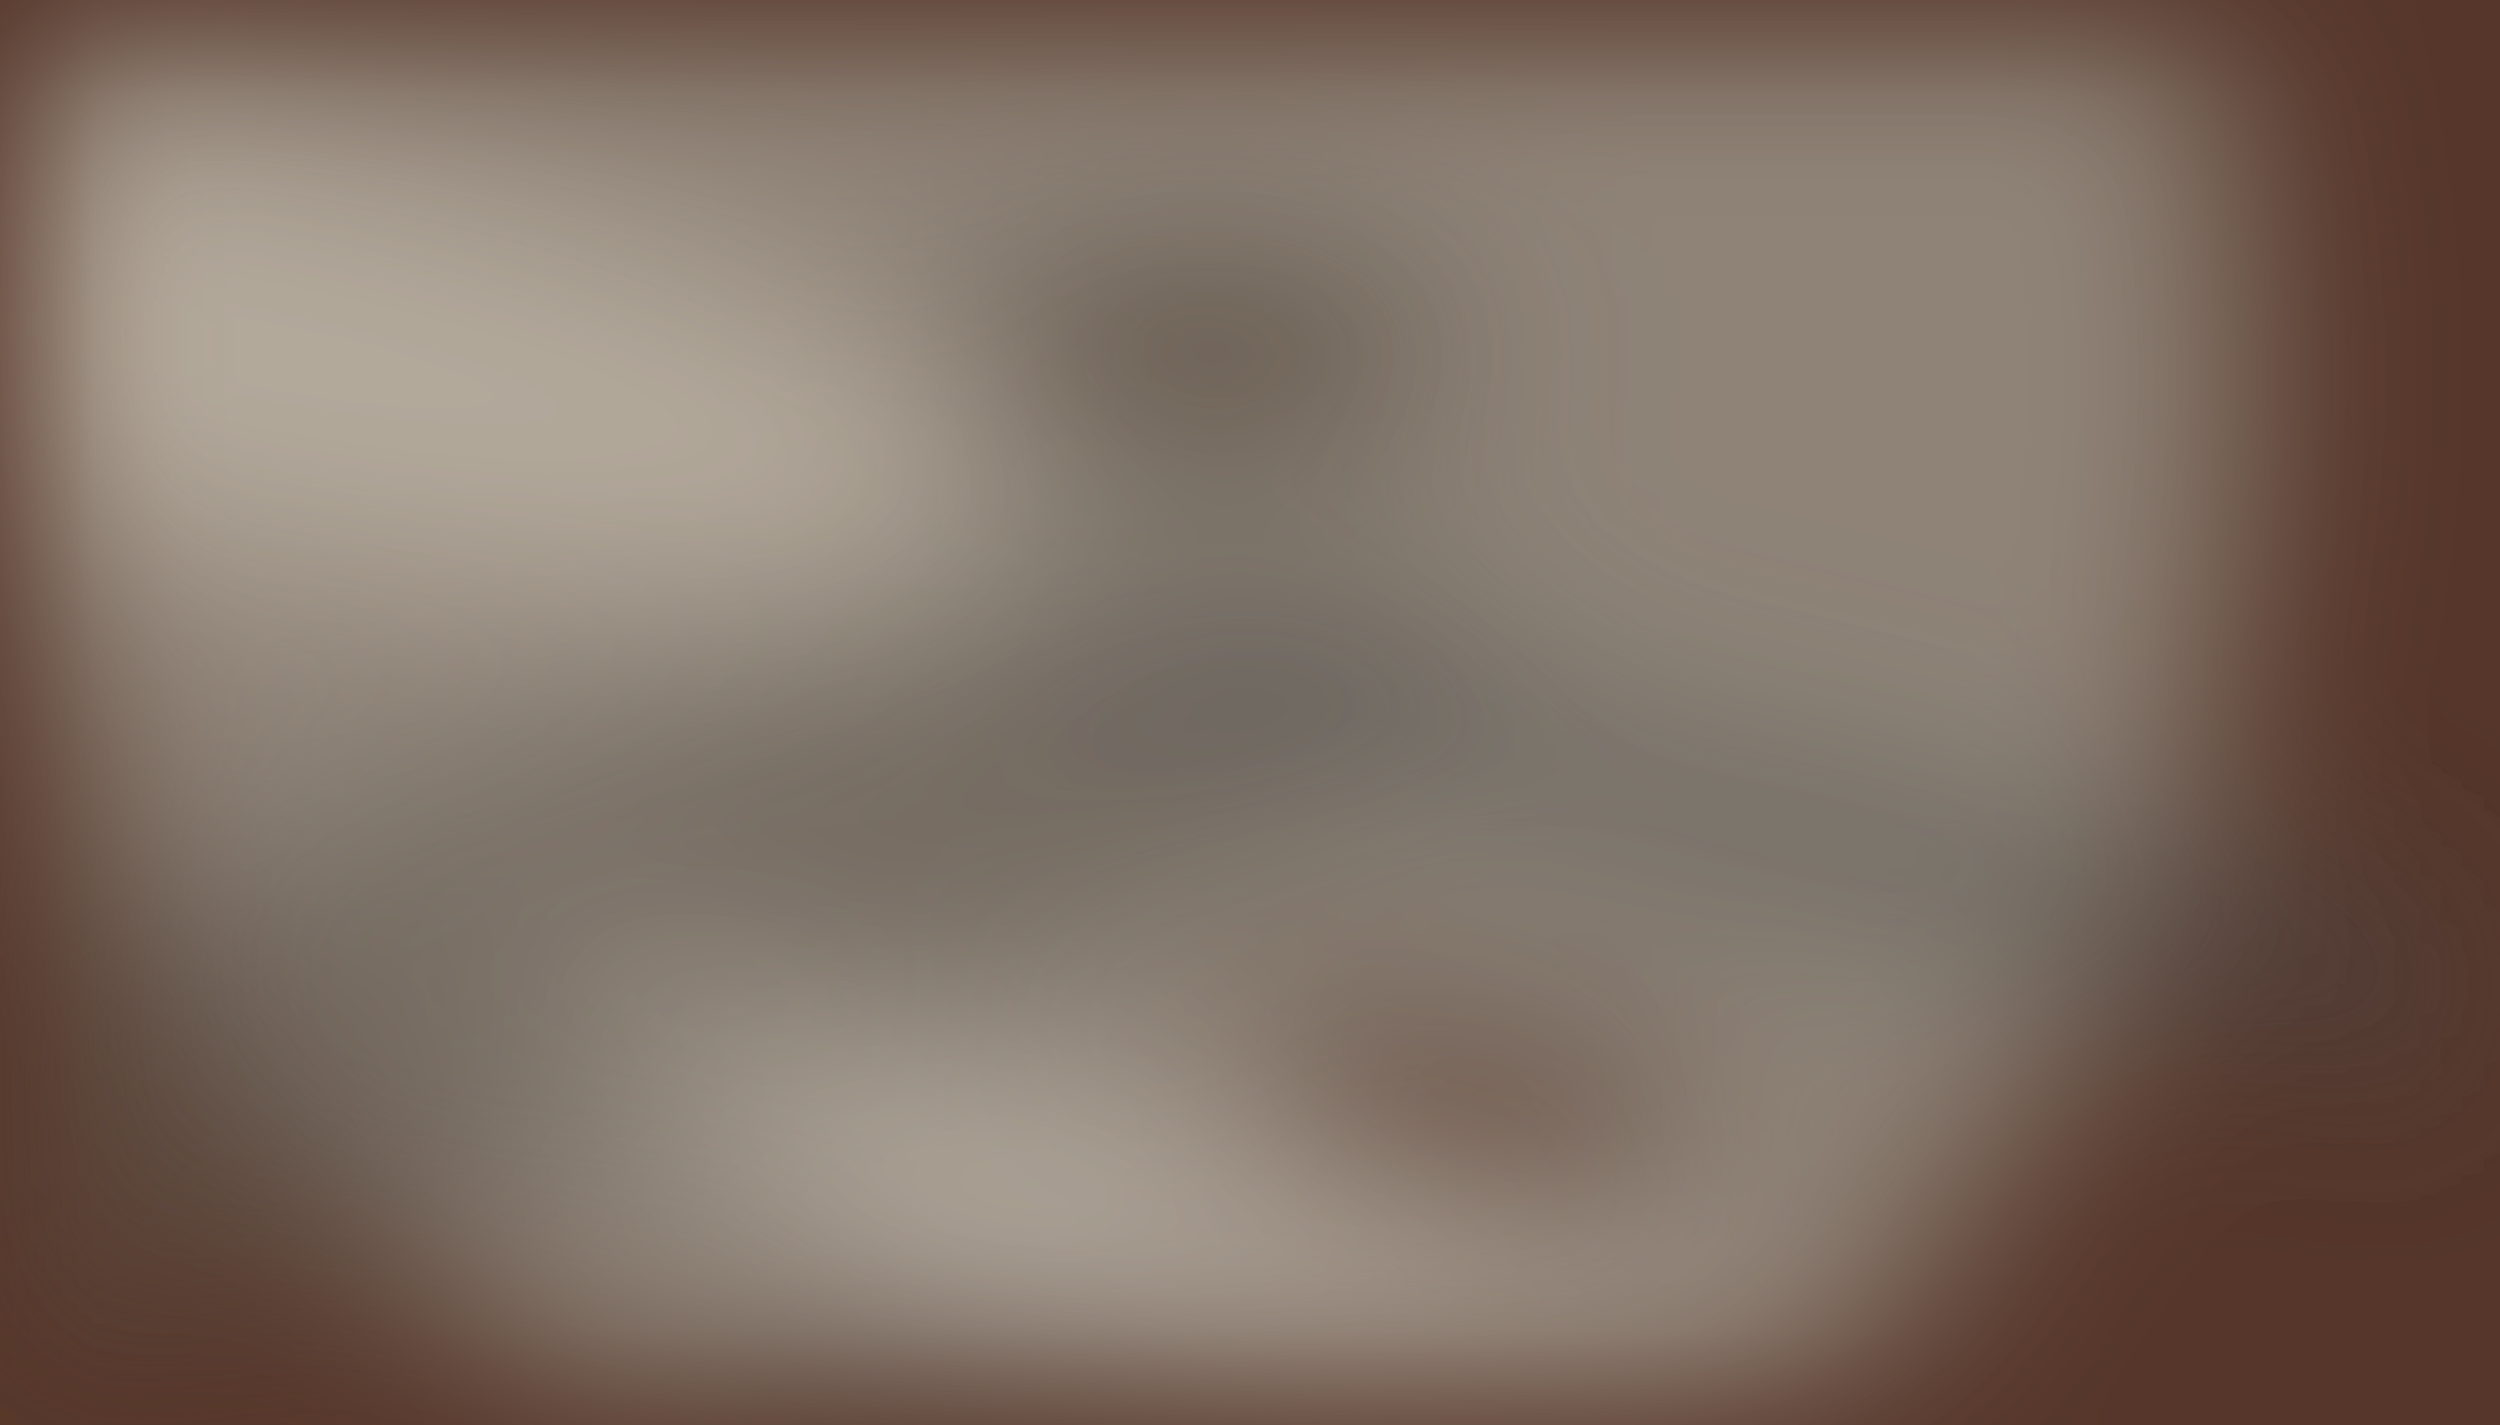
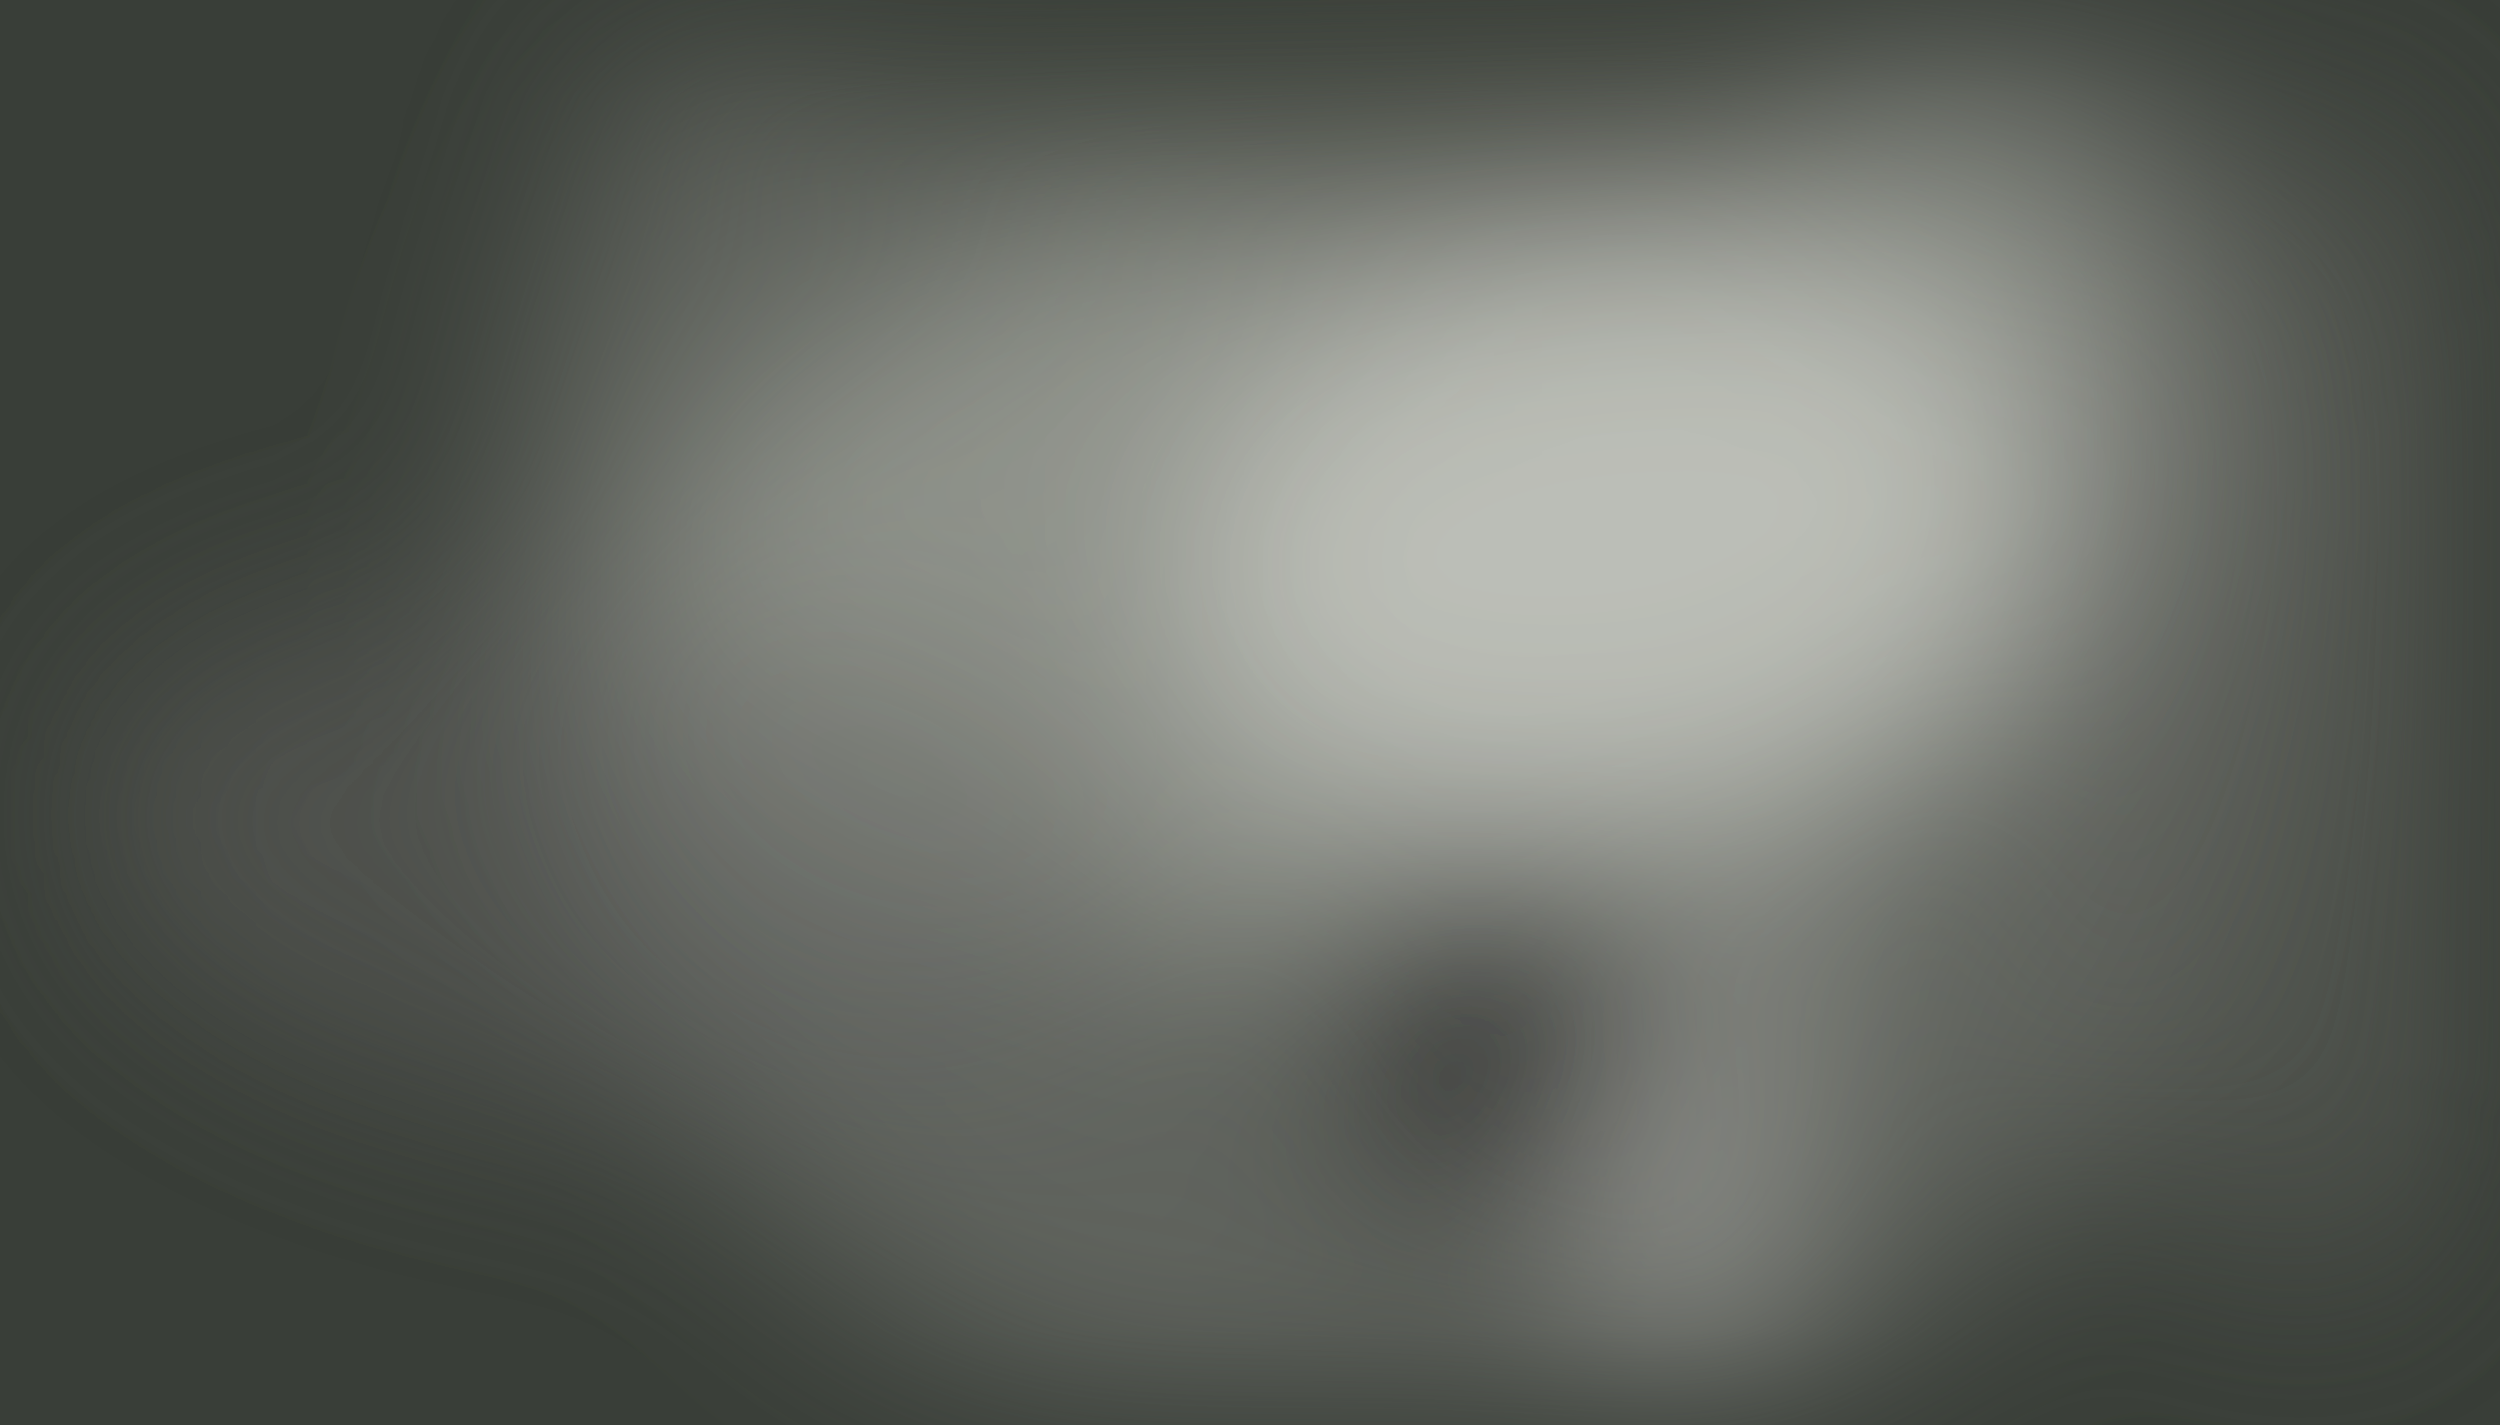
<svg xmlns="http://www.w3.org/2000/svg" viewBox="0 0 300 171">
  <filter id="prefix__a">
    <feGaussianBlur stdDeviation="12" />
  </filter>
-   <rect width="100%" height="100%" fill="#56362a" />
+   <rect width="100%" height="100%" fill="#393e38" />
  <g filter="url(#prefix__a)">
    <g fill-opacity=".5" transform="translate(.6 .6) scale(1.17188)">
-       <circle r="1" fill="#c8d1c4" transform="matrix(111.9626 -29.47954 34.24537 130.0631 112.1 28.2)" />
-       <circle r="1" fill="#d9d0c0" transform="rotate(-169.2 14.3 16.6) scale(78.17698 20.88624)" />
-       <circle r="1" fill="#5f574c" transform="matrix(98.07292 -34.67333 7.79905 22.05948 56.8 97.2)" />
-       <path fill="#d1c9bc" d="M202 138H95L49 93z" />
-       <path fill="#411100" d="m125.7 119 4.6-21.4 44 9.3-4.6 21.5z" />
-       <circle r="1" fill="#0a0000" transform="matrix(.40442 -7.40377 28.85264 1.57605 100.1 144)" />
-       <ellipse cx="123" cy="35" fill="#3a2b1f" rx="28" ry="13" />
-       <circle r="1" fill="#484a4a" transform="matrix(2.3387 -9.2192 101.529 25.75555 197 88)" />
+       <circle r="1" fill="#f6f5ef" transform="rotate(-10.7 363.1 -751.2) scale(83.51034 41.00617)" />
+       <circle cx="143" cy="58" r="92" fill="#898a85" />
+       <circle r="1" fill="#e8ebe4" transform="matrix(-43.28135 7.6971 -5.02435 -28.25228 164.1 53.9)" />
+       <ellipse cx="151" cy="106" rx="15" ry="20" />
+       <circle r="1" fill="#252821" transform="matrix(-72.19945 -12.60082 3.49304 -20.01424 119 .7)" />
+       <circle r="1" fill="#636560" transform="matrix(-2.77822 27.35108 -56.26013 -5.7147 63.5 86.8)" />
+       <ellipse cx="235" cy="71" fill="#60625c" rx="30" ry="60" />
+       <path fill="#c8c9c2" d="m189 74-12 72-18-21z" />
    </g>
  </g>
</svg>
